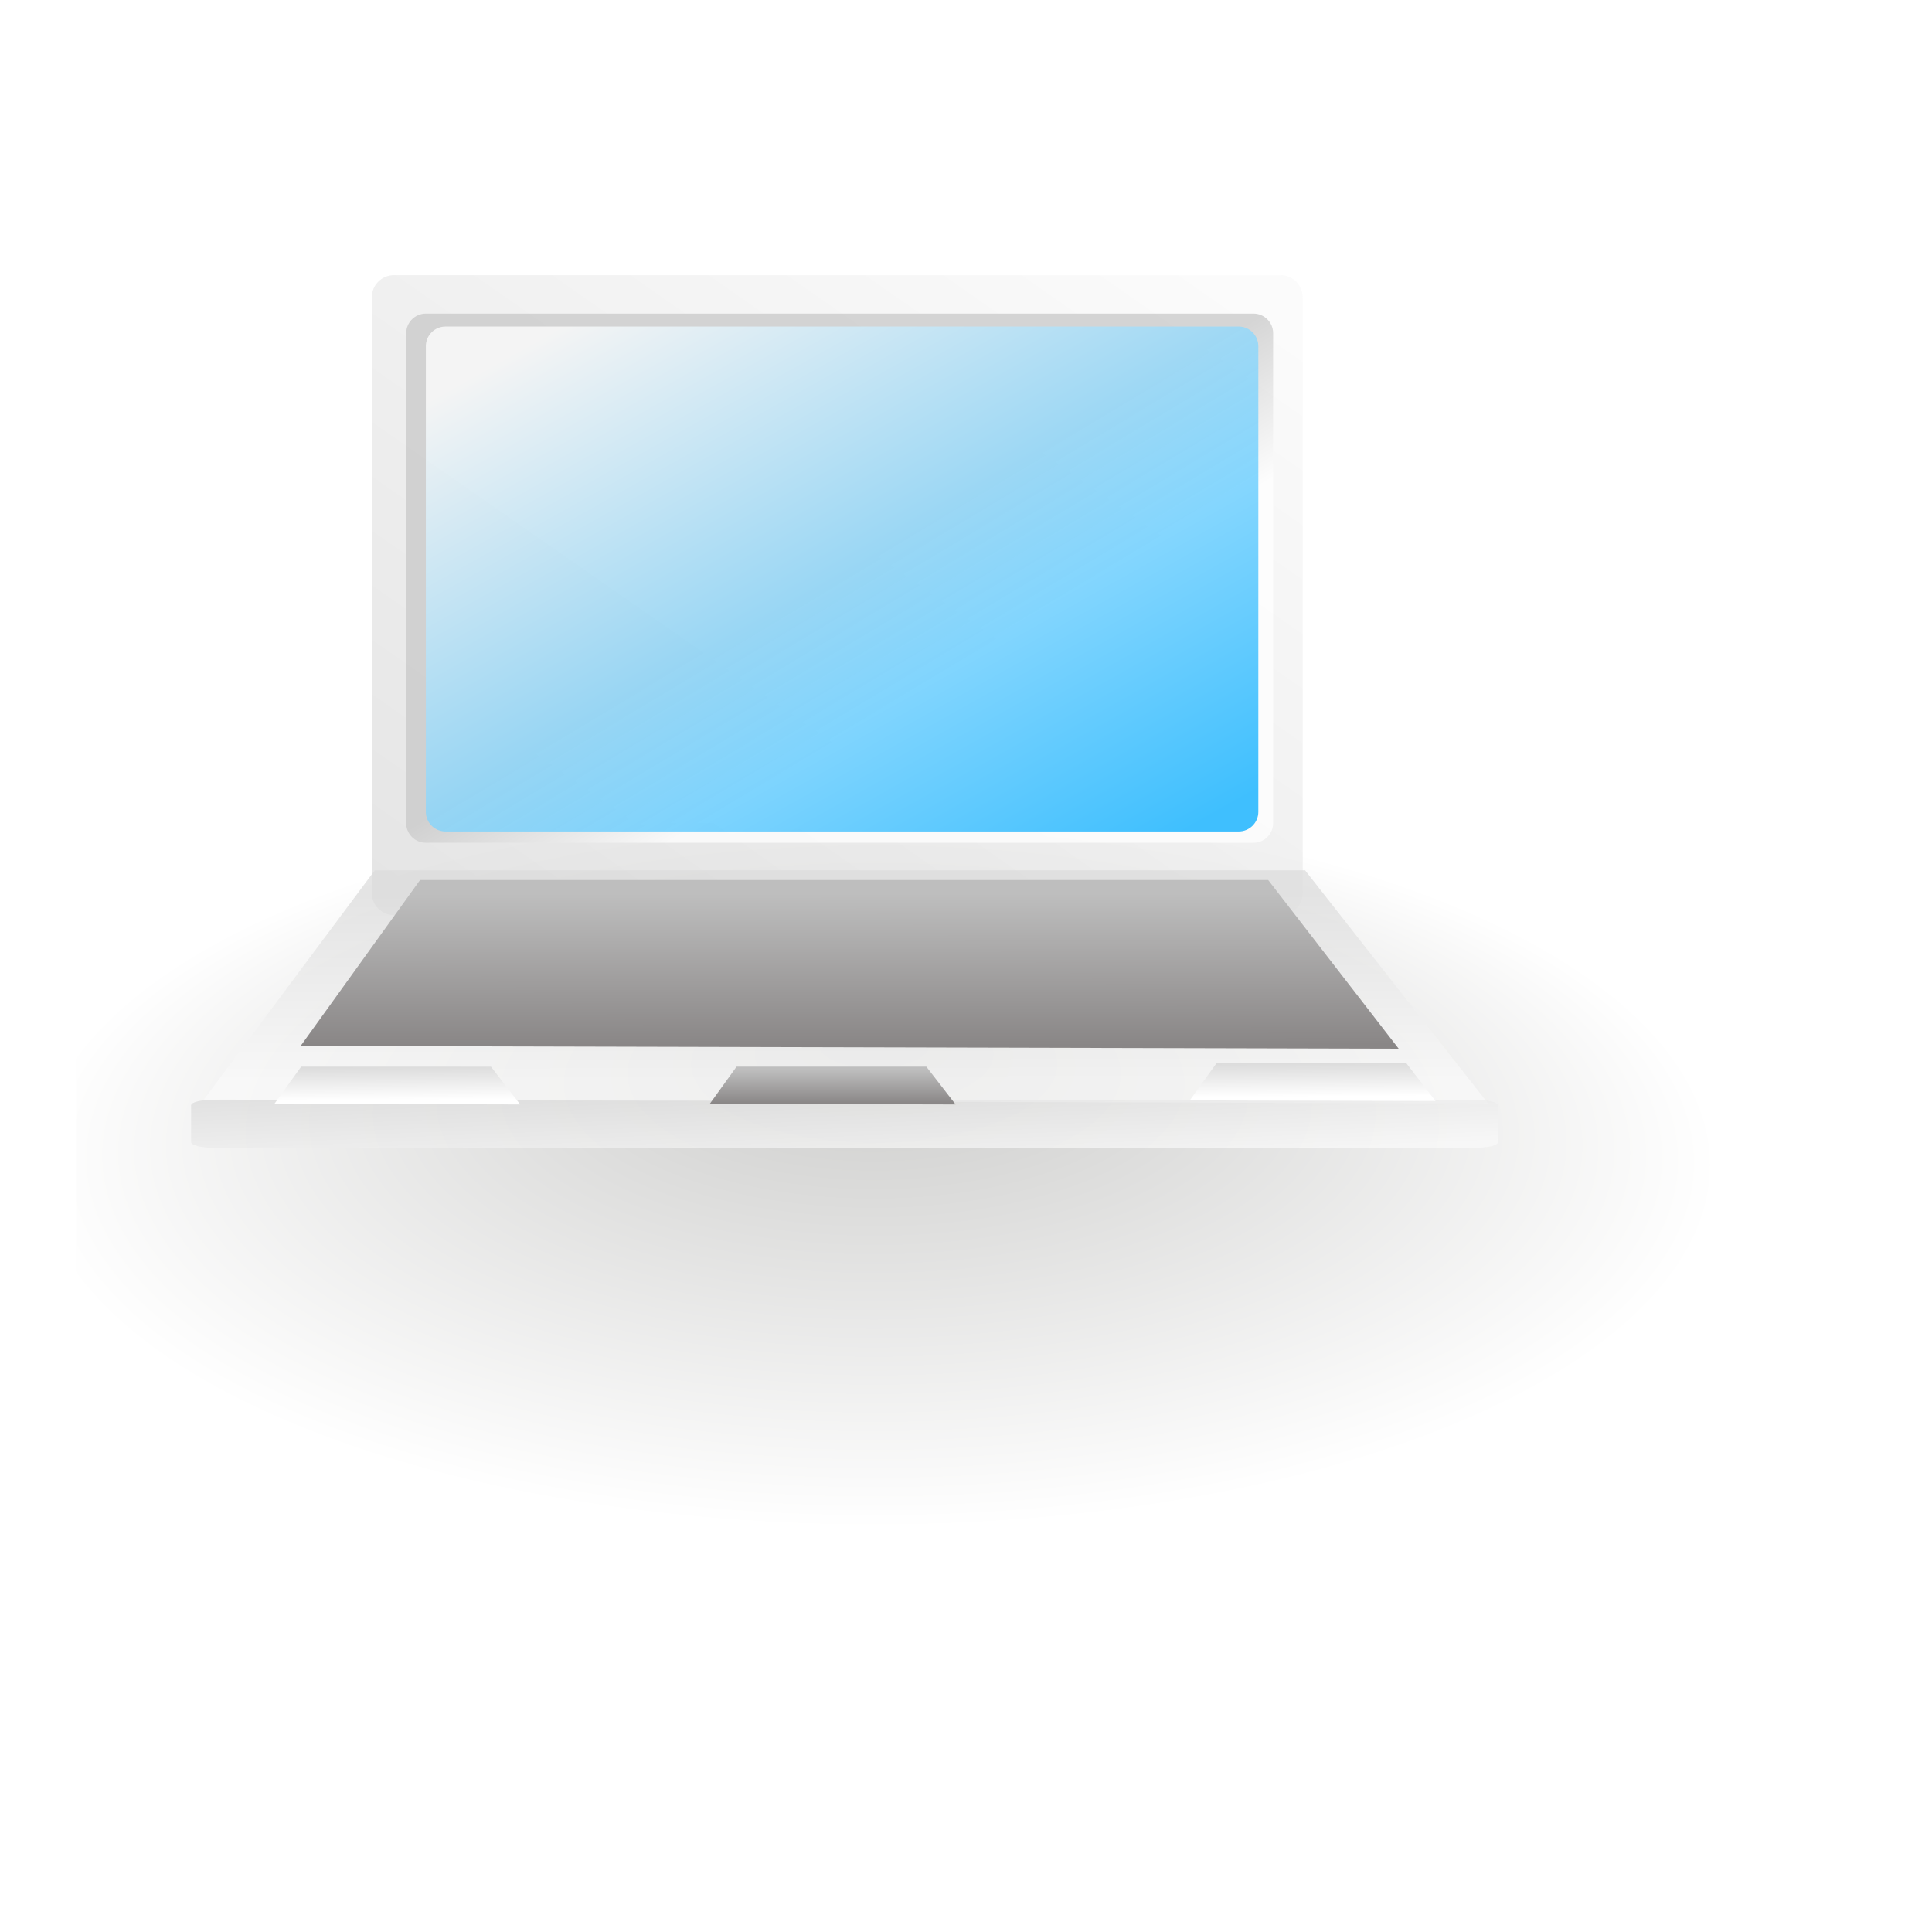
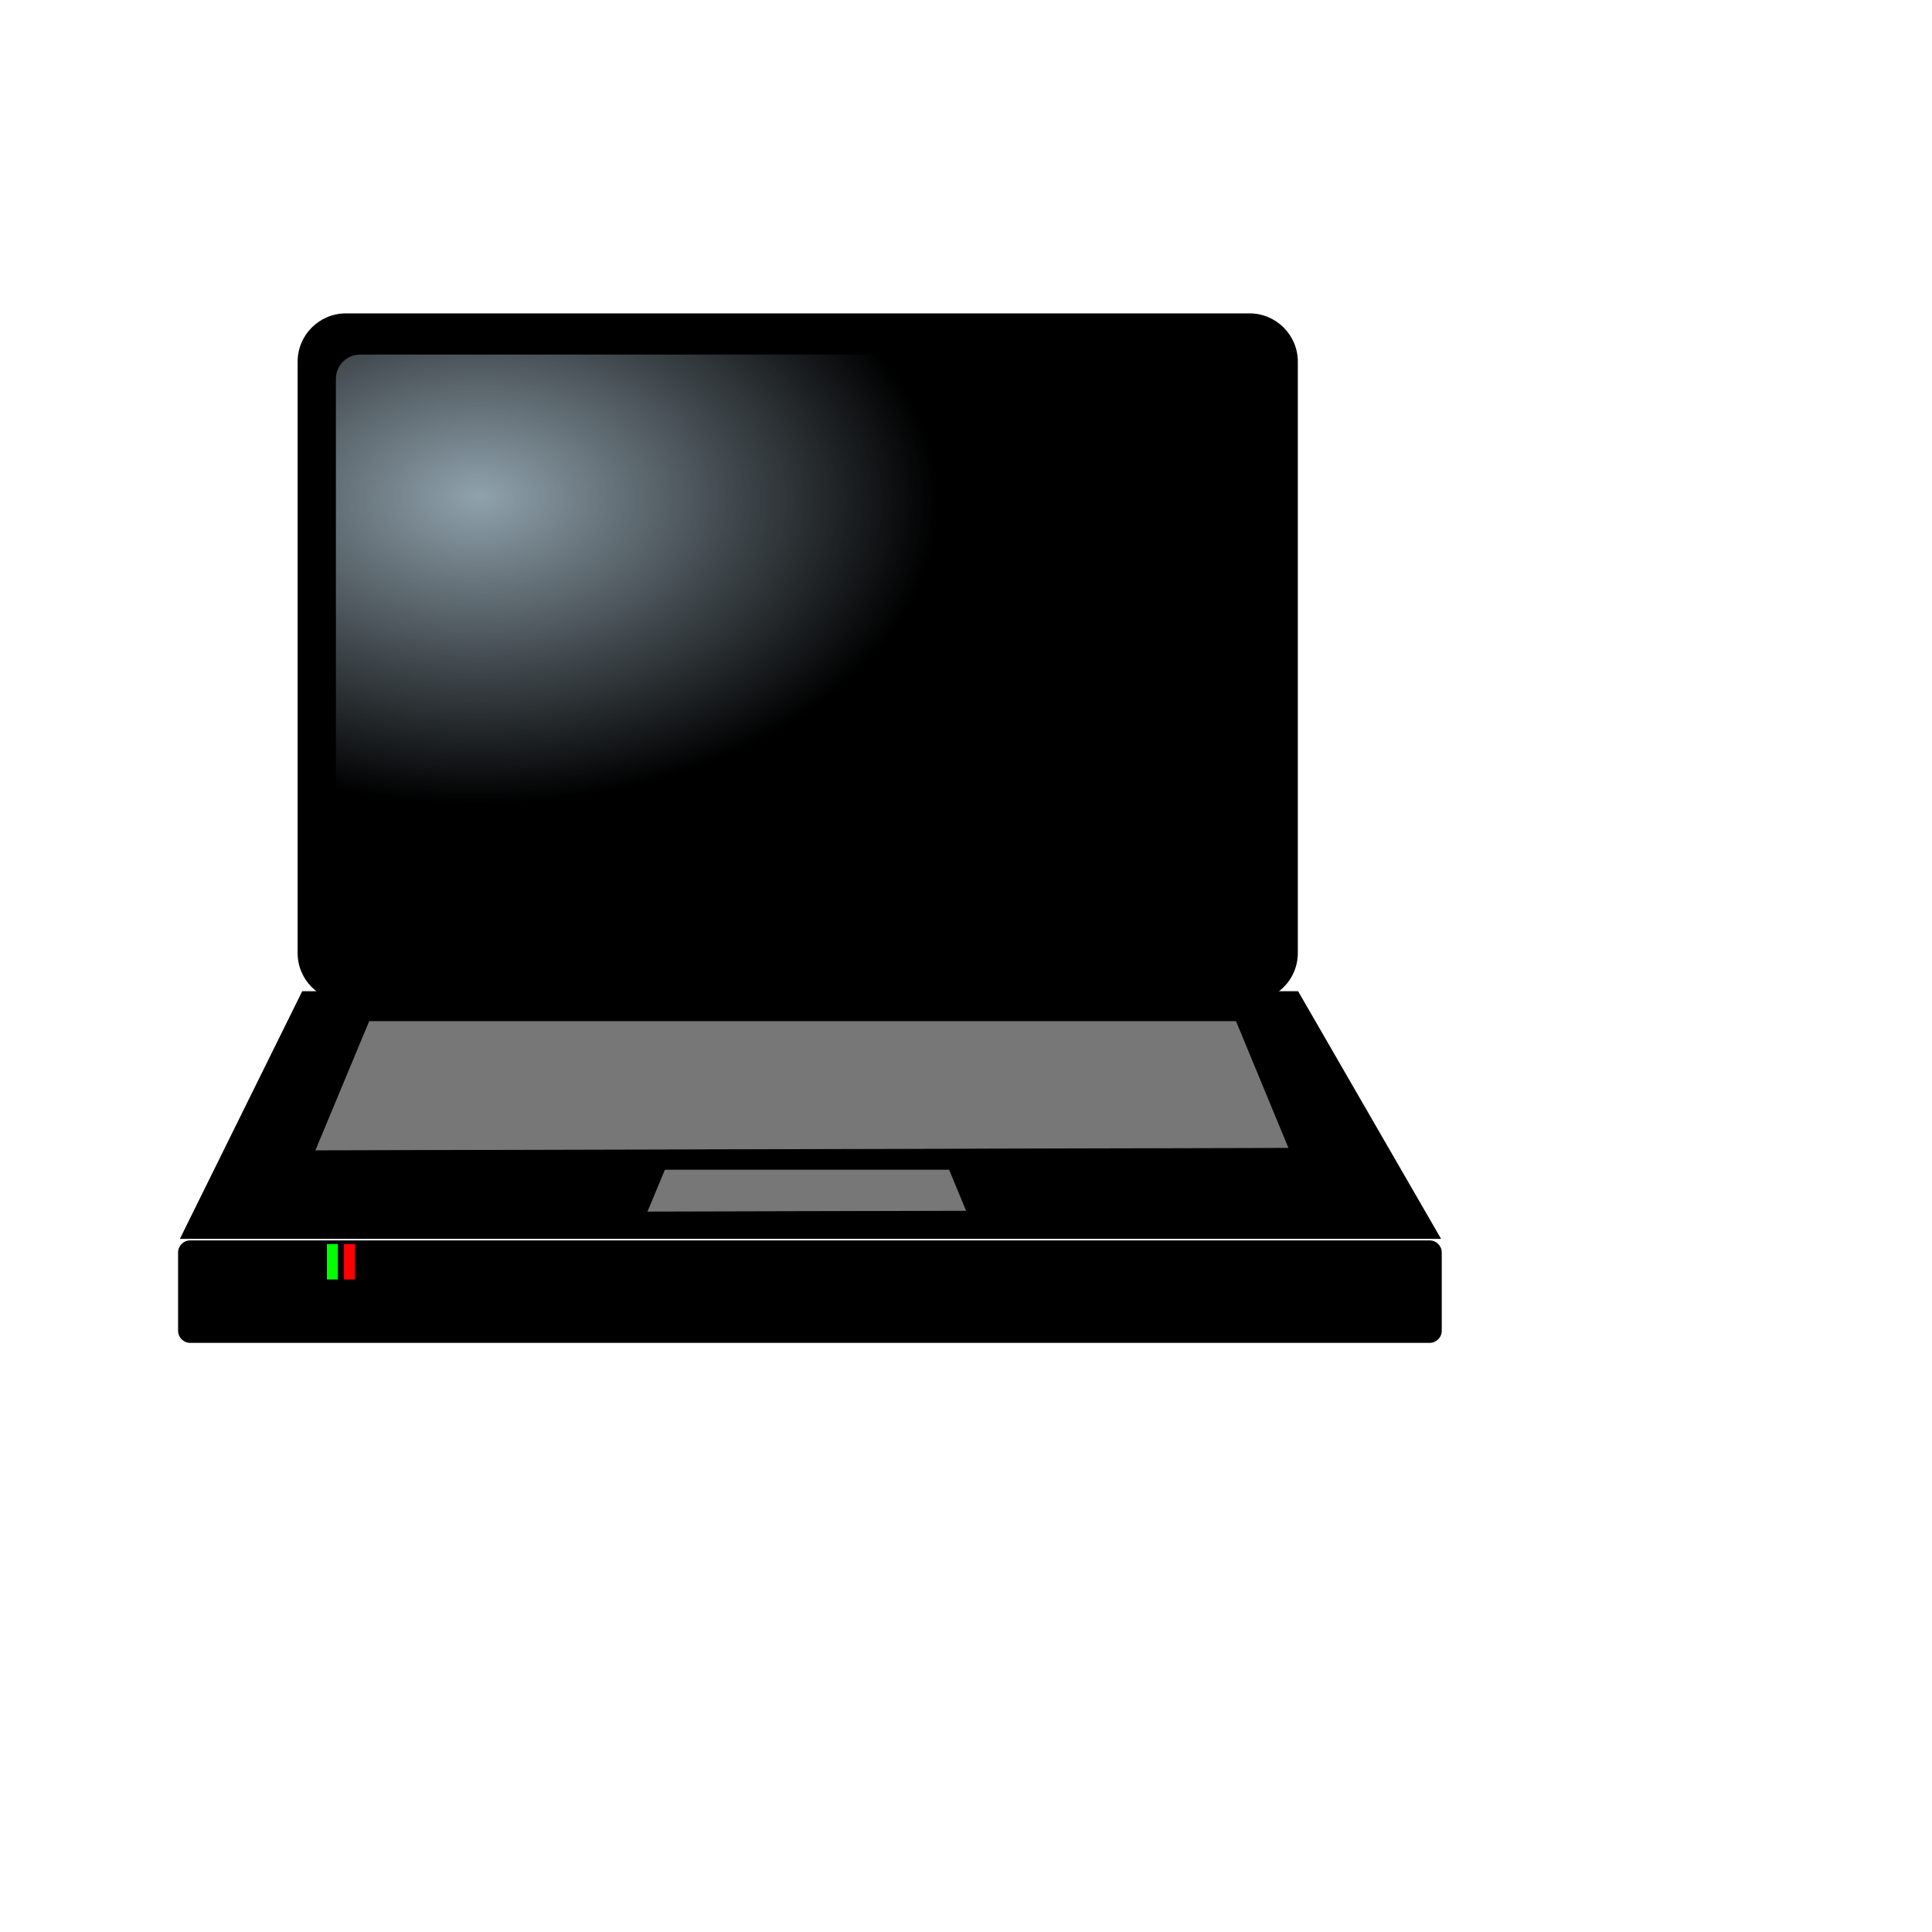
<svg xmlns="http://www.w3.org/2000/svg" xmlns:xlink="http://www.w3.org/1999/xlink" width="600pt" height="600pt" id="svg2">
  <defs id="defs3">
-     <radialGradient gradientTransform="scale(1.525426,0.655555)" gradientUnits="userSpaceOnUse" fy="247.033" fx="125.907" r="116.656" cy="289.103" cx="125.907" id="radialGradient1604" xlink:href="#linearGradient1605" />
-     <linearGradient id="linearGradient1605">
-       <stop id="stop1606" offset="0" style="stop-color:#b8b8b6;stop-opacity:1;" />
-       <stop id="stop1607" offset="1" style="stop-color:#ffffff;stop-opacity:1;" />
+     <linearGradient id="linearGradient5192">
+       <stop id="stop5194" offset="0" style="stop-color:#c0d8e6;stop-opacity:1;" />
+       <stop id="stop5196" offset="1" style="stop-color:#c0d8e6;stop-opacity:0;" />
    </linearGradient>
-     <linearGradient gradientUnits="userSpaceOnUse" gradientTransform="scale(1.206045,0.829156)" y2="363.025" x2="237.252" y1="209.835" x1="392.334" id="linearGradient6041" xlink:href="#linearGradient2923" />
-     <linearGradient id="linearGradient2923">
-       <stop id="stop2924" offset="0" style="stop-color:#fafafa;stop-opacity:1;" />
-       <stop id="stop2925" offset="1" style="stop-color:#dcdcdc;stop-opacity:1;" />
+     <linearGradient id="linearGradient2838">
+       <stop id="stop2840" offset="0" style="stop-color:#ffffff;stop-opacity:1;" />
+       <stop id="stop2842" offset="1" style="stop-color:#ffffff;stop-opacity:0;" />
    </linearGradient>
-     <linearGradient gradientUnits="userSpaceOnUse" gradientTransform="scale(1.279947,0.781282)" y2="295.649" x2="299.867" y1="318.98" x1="322.891" id="linearGradient4793" xlink:href="#linearGradient4794" />
-     <linearGradient id="linearGradient4794">
-       <stop id="stop4795" offset="0" style="stop-color:#ffffff;stop-opacity:1;" />
-       <stop id="stop4796" offset="1" style="stop-color:#c8c8c8;stop-opacity:1;" />
-     </linearGradient>
-     <linearGradient gradientUnits="userSpaceOnUse" gradientTransform="scale(2.346655,0.426139)" y2="705.619" x2="162.583" y1="799.836" x1="163.454" id="linearGradient2927" xlink:href="#linearGradient2923" />
-     <linearGradient gradientUnits="userSpaceOnUse" gradientTransform="scale(1.284011,0.778809)" y2="236.399" x2="247.524" y1="360.824" x1="362.424" id="linearGradient2300" xlink:href="#linearGradient2297" />
-     <linearGradient id="linearGradient2297">
-       <stop id="stop2298" offset="0" style="stop-color:#00abff;stop-opacity:1;" />
-       <stop id="stop2299" offset="1" style="stop-color:#fff;stop-opacity:1;" />
-     </linearGradient>
-     <linearGradient gradientUnits="userSpaceOnUse" gradientTransform="scale(5.218017,0.191644)" y2="1796.439" x2="48.374" y1="1843.681" x1="98.696" id="linearGradient2922" xlink:href="#linearGradient2923" />
-     <linearGradient gradientUnits="userSpaceOnUse" gradientTransform="scale(2.551554,0.391918)" y2="879.748" x2="148.984" y1="861.545" x1="148.907" id="linearGradient9151" xlink:href="#linearGradient9773" />
-     <linearGradient id="linearGradient9773">
-       <stop id="stop9774" offset="0" style="stop-color:#bebebe;stop-opacity:1;" />
-       <stop id="stop9775" offset="1" style="stop-color:#898686;stop-opacity:1;" />
-     </linearGradient>
-     <linearGradient gradientUnits="userSpaceOnUse" gradientTransform="scale(2.551554,0.391918)" y2="847.979" x2="188.63" y1="875.908" x1="189.933" id="linearGradient11647" xlink:href="#linearGradient4794" />
-     <linearGradient gradientUnits="userSpaceOnUse" gradientTransform="scale(2.551554,0.391918)" y2="848.476" x2="150.911" y1="767.16" x1="150.569" id="linearGradient2490" xlink:href="#linearGradient9773" />
-     <linearGradient gradientUnits="userSpaceOnUse" gradientTransform="scale(2.551554,0.391918)" y2="849.815" x2="113.311" y1="877.744" x1="114.613" id="linearGradient2492" xlink:href="#linearGradient4794" />
-     <radialGradient r="116.656" fy="247.033" fx="125.907" cy="289.103" cx="125.907" gradientTransform="matrix(3.0085,0,0,1.292909,-16.80485,109.4615)" gradientUnits="userSpaceOnUse" id="radialGradient2508" xlink:href="#linearGradient1605" />
-     <linearGradient y2="847.979" x2="188.63" y1="875.908" x1="189.933" gradientTransform="matrix(5.032267,0,0,0.772955,-404.1562,-222.993)" gradientUnits="userSpaceOnUse" id="linearGradient2514" xlink:href="#linearGradient4794" />
-     <linearGradient y2="849.815" x2="113.311" y1="877.744" x1="114.613" gradientTransform="matrix(5.032267,0,0,0.772955,-404.1562,-222.993)" gradientUnits="userSpaceOnUse" id="linearGradient2517" xlink:href="#linearGradient4794" />
-     <linearGradient y2="879.748" x2="148.984" y1="861.545" x1="148.907" gradientTransform="matrix(5.032267,0,0,0.772955,-404.1562,-222.993)" gradientUnits="userSpaceOnUse" id="linearGradient2520" xlink:href="#linearGradient9773" />
-     <linearGradient y2="848.476" x2="150.911" y1="767.16" x1="150.569" gradientTransform="matrix(5.032267,0,0,0.772955,-404.1562,-222.993)" gradientUnits="userSpaceOnUse" id="linearGradient2523" xlink:href="#linearGradient9773" />
-     <linearGradient y2="1796.439" x2="48.374" y1="1843.681" x1="98.696" gradientTransform="matrix(10.29116,0,0,0.377967,-404.1562,-222.993)" gradientUnits="userSpaceOnUse" id="linearGradient2526" xlink:href="#linearGradient2923" />
-     <linearGradient y2="236.399" x2="247.524" y1="360.824" x1="362.424" gradientTransform="matrix(2.532373,0,0,1.535995,-404.1562,-222.993)" gradientUnits="userSpaceOnUse" id="linearGradient2529" xlink:href="#linearGradient2297" />
-     <linearGradient y2="705.619" x2="162.583" y1="799.836" x1="163.454" gradientTransform="matrix(4.628157,0,0,0.840447,-404.1562,-222.993)" gradientUnits="userSpaceOnUse" id="linearGradient2532" xlink:href="#linearGradient2923" />
-     <linearGradient y2="295.649" x2="299.867" y1="318.98" x1="322.891" gradientTransform="matrix(2.524358,0,0,1.540872,-404.1562,-222.993)" gradientUnits="userSpaceOnUse" id="linearGradient2535" xlink:href="#linearGradient4794" />
-     <linearGradient y2="363.025" x2="237.252" y1="209.835" x1="392.334" gradientTransform="matrix(2.378605,0,0,1.635291,-404.1562,-222.993)" gradientUnits="userSpaceOnUse" id="linearGradient2538" xlink:href="#linearGradient2923" />
+     <linearGradient gradientUnits="userSpaceOnUse" y2="336.168" x2="422.299" y1="188.589" x1="117.342" gradientTransform="scale(1.235013,0.809708)" id="linearGradient2844" xlink:href="#linearGradient2838" />
+     <radialGradient gradientUnits="userSpaceOnUse" r="154.836" fy="253.911" fx="160.571" cy="256.33" cx="159.785" gradientTransform="scale(1.235013,0.809708)" id="radialGradient5198" xlink:href="#linearGradient5192" />
  </defs>
  <g id="layer1">
-     <g id="g2540">
-       <rect y="340.789" x="31.461" height="295.273" width="687.078" id="rect982" style="fill:url(#radialGradient2508);fill-opacity:0.75;fill-rule:evenodd;stroke:none;stroke-width:1pt;stroke-linecap:butt;stroke-linejoin:miter;stroke-opacity:1" />
-       <rect rx="9.161" ry="9.161" y="113.938" x="153.955" height="265.002" width="385.458" id="rect1049" style="fill:url(#linearGradient2538);fill-opacity:0.75;fill-rule:evenodd;stroke:none;stroke-width:1pt;stroke-linecap:butt;stroke-linejoin:miter;stroke-opacity:1" />
-       <rect rx="8.143" ry="8.143" y="129.85" x="168.196" height="219.124" width="358.983" id="rect4171" style="fill:url(#linearGradient2535);fill-opacity:0.75;fill-rule:evenodd;stroke:none;stroke-width:3.862;stroke-linecap:butt;stroke-linejoin:miter;stroke-miterlimit:4;stroke-opacity:1" />
-       <path id="rect1050" d="M 155.19,360.385 L 84.434,455.288 C 261.69,455.842 438.947,456.397 616.204,456.951 L 540.415,360.385 L 155.19,360.385 z " style="fill:url(#linearGradient2532);fill-opacity:0.75;fill-rule:evenodd;stroke:none;stroke-width:1.083pt;stroke-linecap:butt;stroke-linejoin:miter;stroke-opacity:1" />
-       <rect rx="8.143" ry="8.143" y="135.214" x="176.333" height="209.086" width="344.716" id="rect1675" style="fill:url(#linearGradient2529);fill-opacity:0.75;fill-rule:evenodd;stroke:none;stroke-width:0.895pt;stroke-linecap:butt;stroke-linejoin:miter;stroke-opacity:1" />
-       <rect rx="9.161" ry="2.29" y="455.38" x="79.126" height="19.875" width="541.138" id="rect3549" style="fill:url(#linearGradient2526);fill-opacity:0.75;fill-rule:evenodd;stroke:none;stroke-width:0.26pt;stroke-linecap:butt;stroke-linejoin:miter;stroke-opacity:1" />
-       <path id="path7907" d="M 173.936,364.4 L 124.488,433.104 L 579.161,434.238 L 525.125,364.4 L 173.936,364.4 z " style="fill:url(#linearGradient2523);fill-opacity:1;fill-rule:evenodd;stroke:none;stroke-width:1.083pt;stroke-linecap:butt;stroke-linejoin:miter;stroke-opacity:1" />
-       <path id="path11024" d="M 304.979,441.692 L 293.91,457.071 L 395.686,457.325 L 383.59,441.692 L 304.979,441.692 z " style="fill:url(#linearGradient2520);fill-opacity:1;fill-rule:evenodd;stroke:none;stroke-width:1.083pt;stroke-linecap:butt;stroke-linejoin:miter;stroke-opacity:1" />
-       <path id="path11025" d="M 124.692,441.692 L 113.623,457.071 L 215.399,457.325 L 203.303,441.692 L 124.692,441.692 z " style="fill:url(#linearGradient2517);fill-opacity:1;fill-rule:evenodd;stroke:none;stroke-width:1.083pt;stroke-linecap:butt;stroke-linejoin:miter;stroke-opacity:1" />
-       <path id="path11648" d="M 503.72,440.273 L 492.652,455.652 L 594.427,455.905 L 582.332,440.273 L 503.72,440.273 z " style="fill:url(#linearGradient2514);fill-opacity:1;fill-rule:evenodd;stroke:none;stroke-width:1.083pt;stroke-linecap:butt;stroke-linejoin:miter;stroke-opacity:1" />
-     </g>
+     <rect rx="20" y="129.766" x="123.239" height="284.863" width="414.163" id="rect1318" style="fill:#000000;fill-opacity:1;stroke:none;stroke-width:3.546;stroke-linecap:round;stroke-linejoin:round;stroke-miterlimit:4;stroke-opacity:1" />
+     <rect ry="10" rx="10" y="146.826" x="139.095" height="250.744" width="382.45" id="rect1320" style="fill:url(#radialGradient5198);fill-opacity:1.0;stroke:none;stroke-width:3.546;stroke-linecap:round;stroke-linejoin:round;stroke-miterlimit:4;stroke-opacity:1;opacity:0.747" />
+     <path id="path2850" d="M 125.259,410.589 L 537.401,410.589 L 596.43,512.829 L 74.751,512.829 L 125.259,410.589 z " style="fill:#000000;fill-opacity:1;fill-rule:evenodd;stroke:#000000;stroke-width:0.25pt;stroke-linecap:butt;stroke-linejoin:miter;stroke-opacity:1" />
+     <path id="path3610" d="M 152.758,422.673 L 511.916,422.673 L 533.756,475.49 L 130.353,476.5 L 152.758,422.673 z " style="stroke-opacity:1;stroke-linejoin:miter;stroke-linecap:butt;stroke-width:0.25pt;stroke:#000000;fill-rule:evenodd;fill-opacity:1;fill:#777777" />
+     <path id="path3612" d="M 275.212,484.188 L 393.123,484.188 L 400.294,501.528 L 267.857,501.859 L 275.212,484.188 z " style="fill:#777777;fill-opacity:1;fill-rule:evenodd;stroke:#000000;stroke-width:0.25pt;stroke-linecap:butt;stroke-linejoin:miter;stroke-opacity:1" />
+     <rect rx="5" y="513.624" x="73.741" height="42.426" width="523.259" id="rect3614" style="stroke-opacity:1;stroke-miterlimit:4;stroke-linejoin:round;stroke-linecap:round;stroke-width:3.546;stroke:none;fill-opacity:1;fill:#000000" />
+     <rect y="515.14" x="135.36" height="14.647" width="4.546" id="rect5172" style="opacity:1;fill:#00ff00;fill-opacity:1;stroke:none;stroke-width:3.546;stroke-linecap:round;stroke-linejoin:round;stroke-miterlimit:4;stroke-opacity:1;fill-rule:nonzero" />
+     <rect y="515.14" x="142.431" height="14.647" width="4.546" id="rect5190" style="fill:#ff0000;fill-opacity:1;fill-rule:nonzero;stroke:none;stroke-width:3.546;stroke-linecap:round;stroke-linejoin:round;stroke-miterlimit:4;stroke-opacity:1" />
  </g>
</svg>
